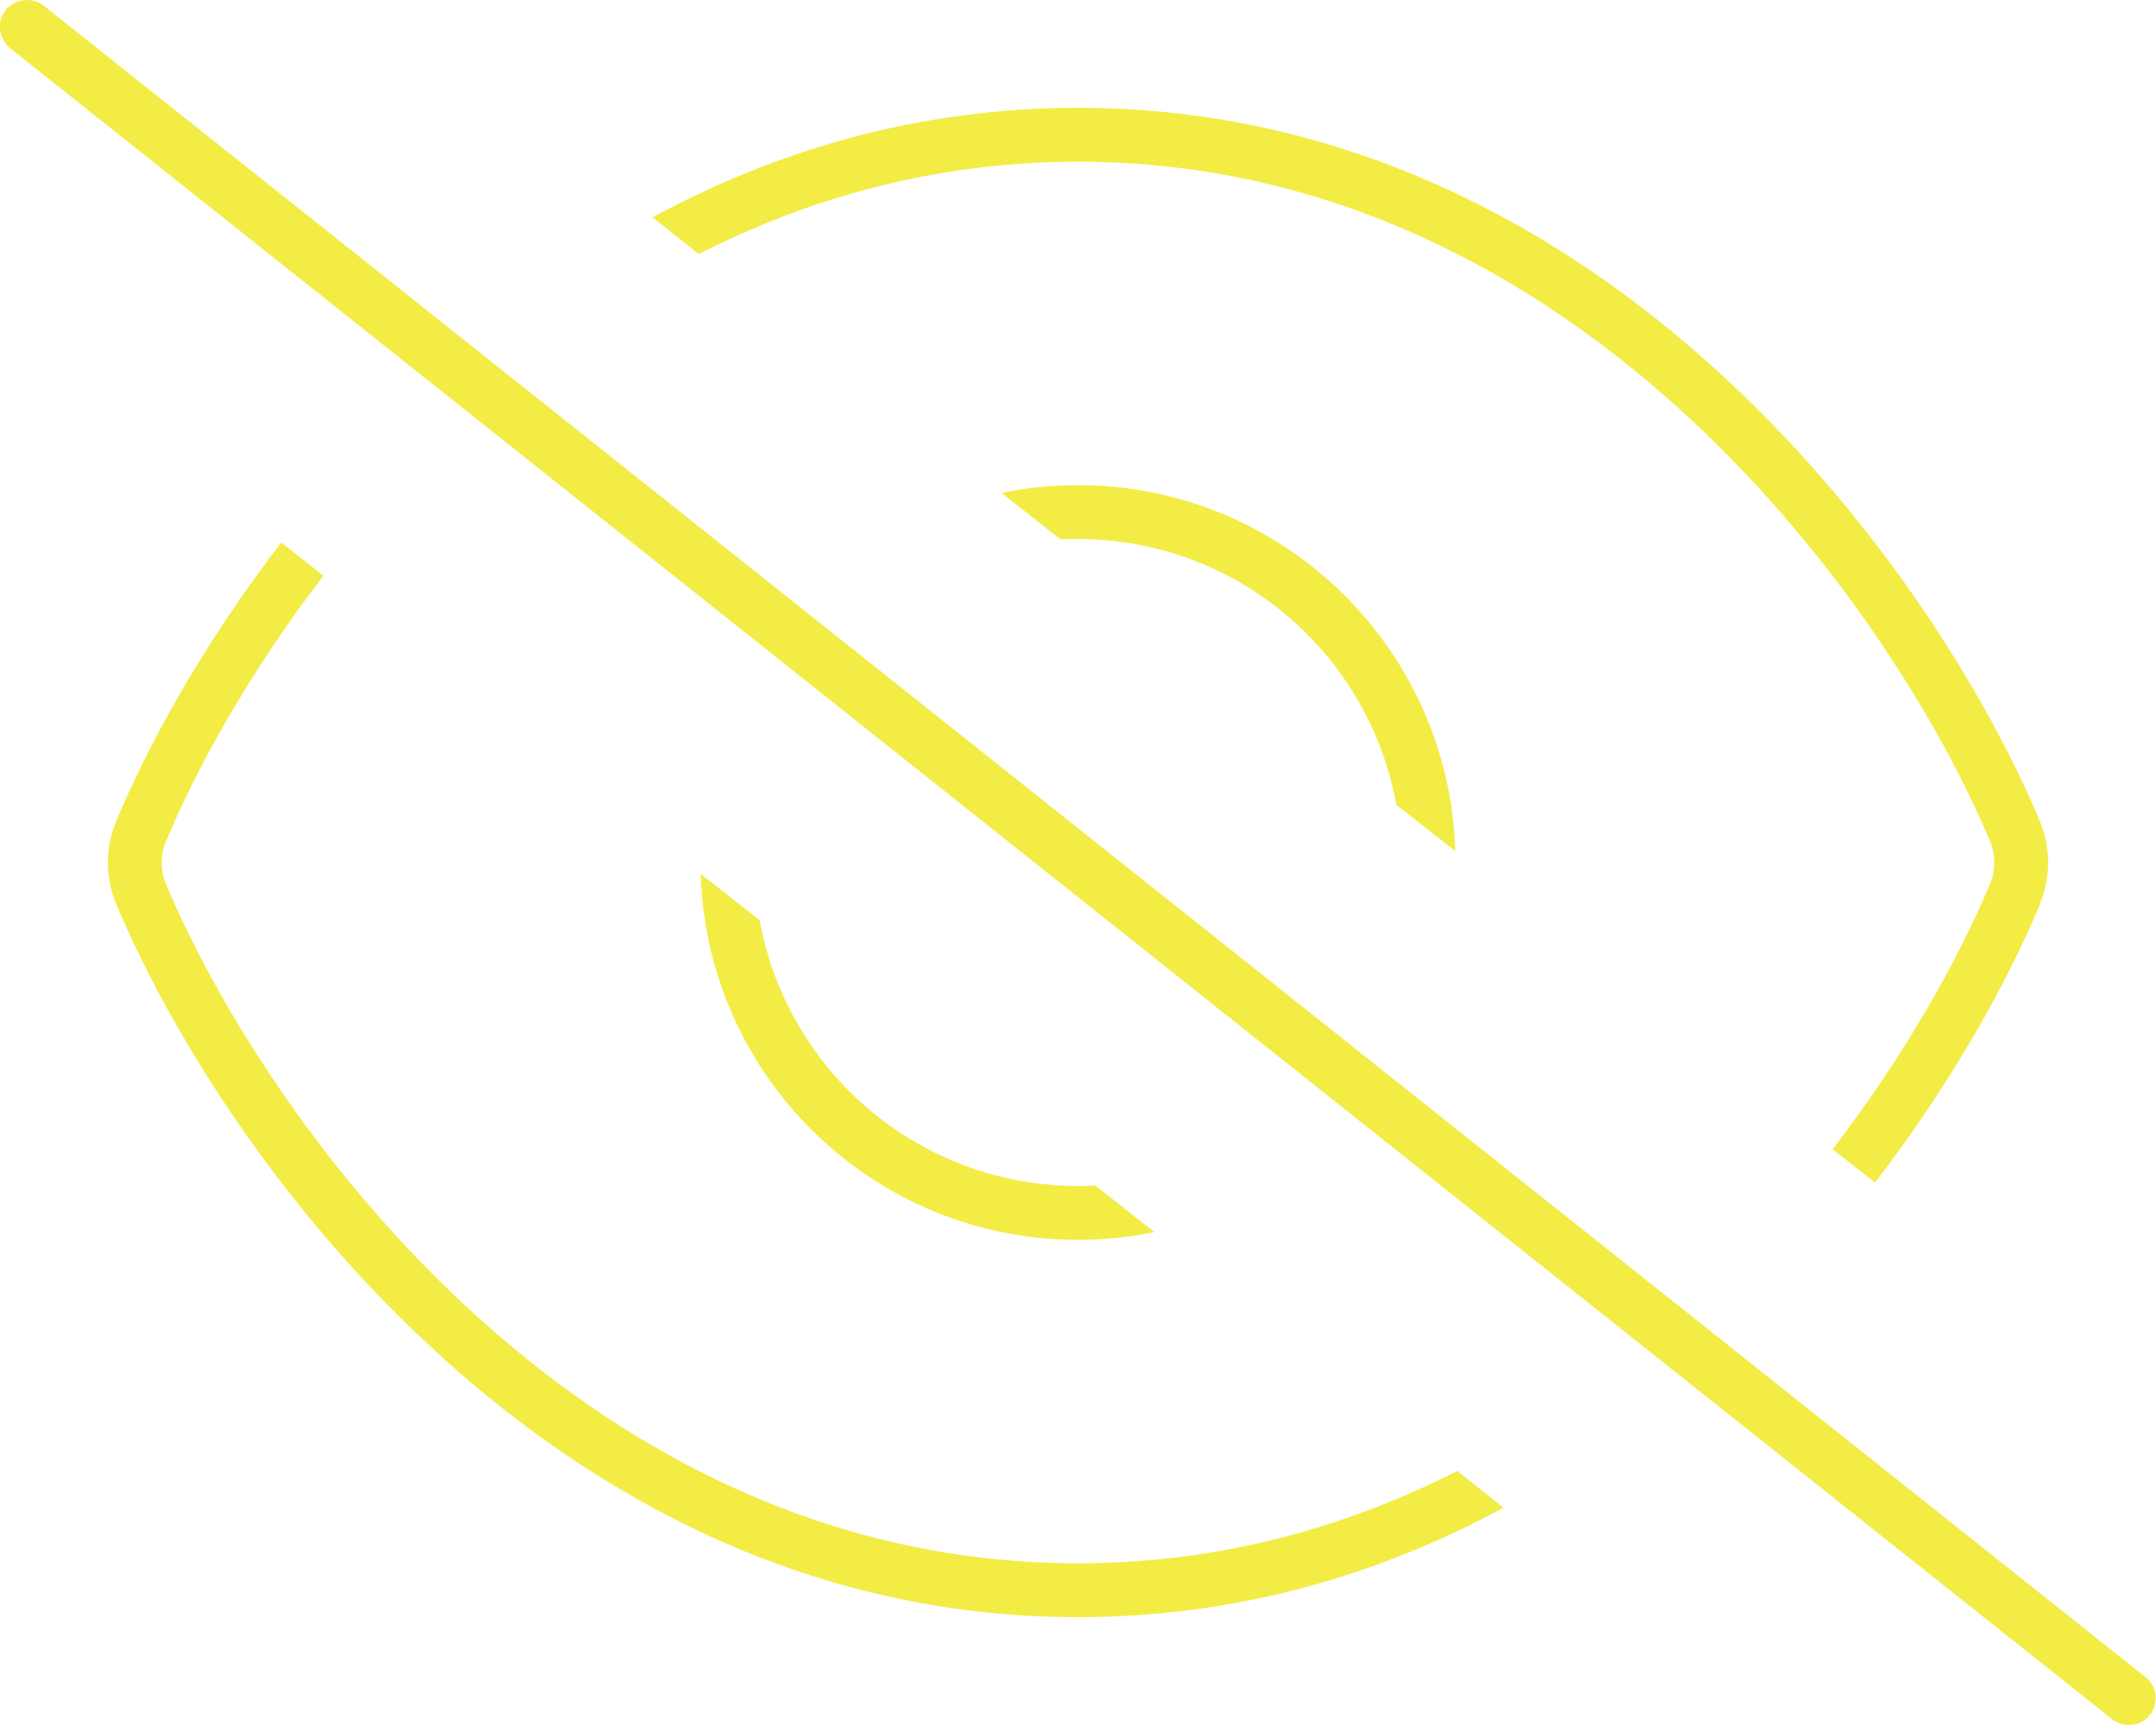
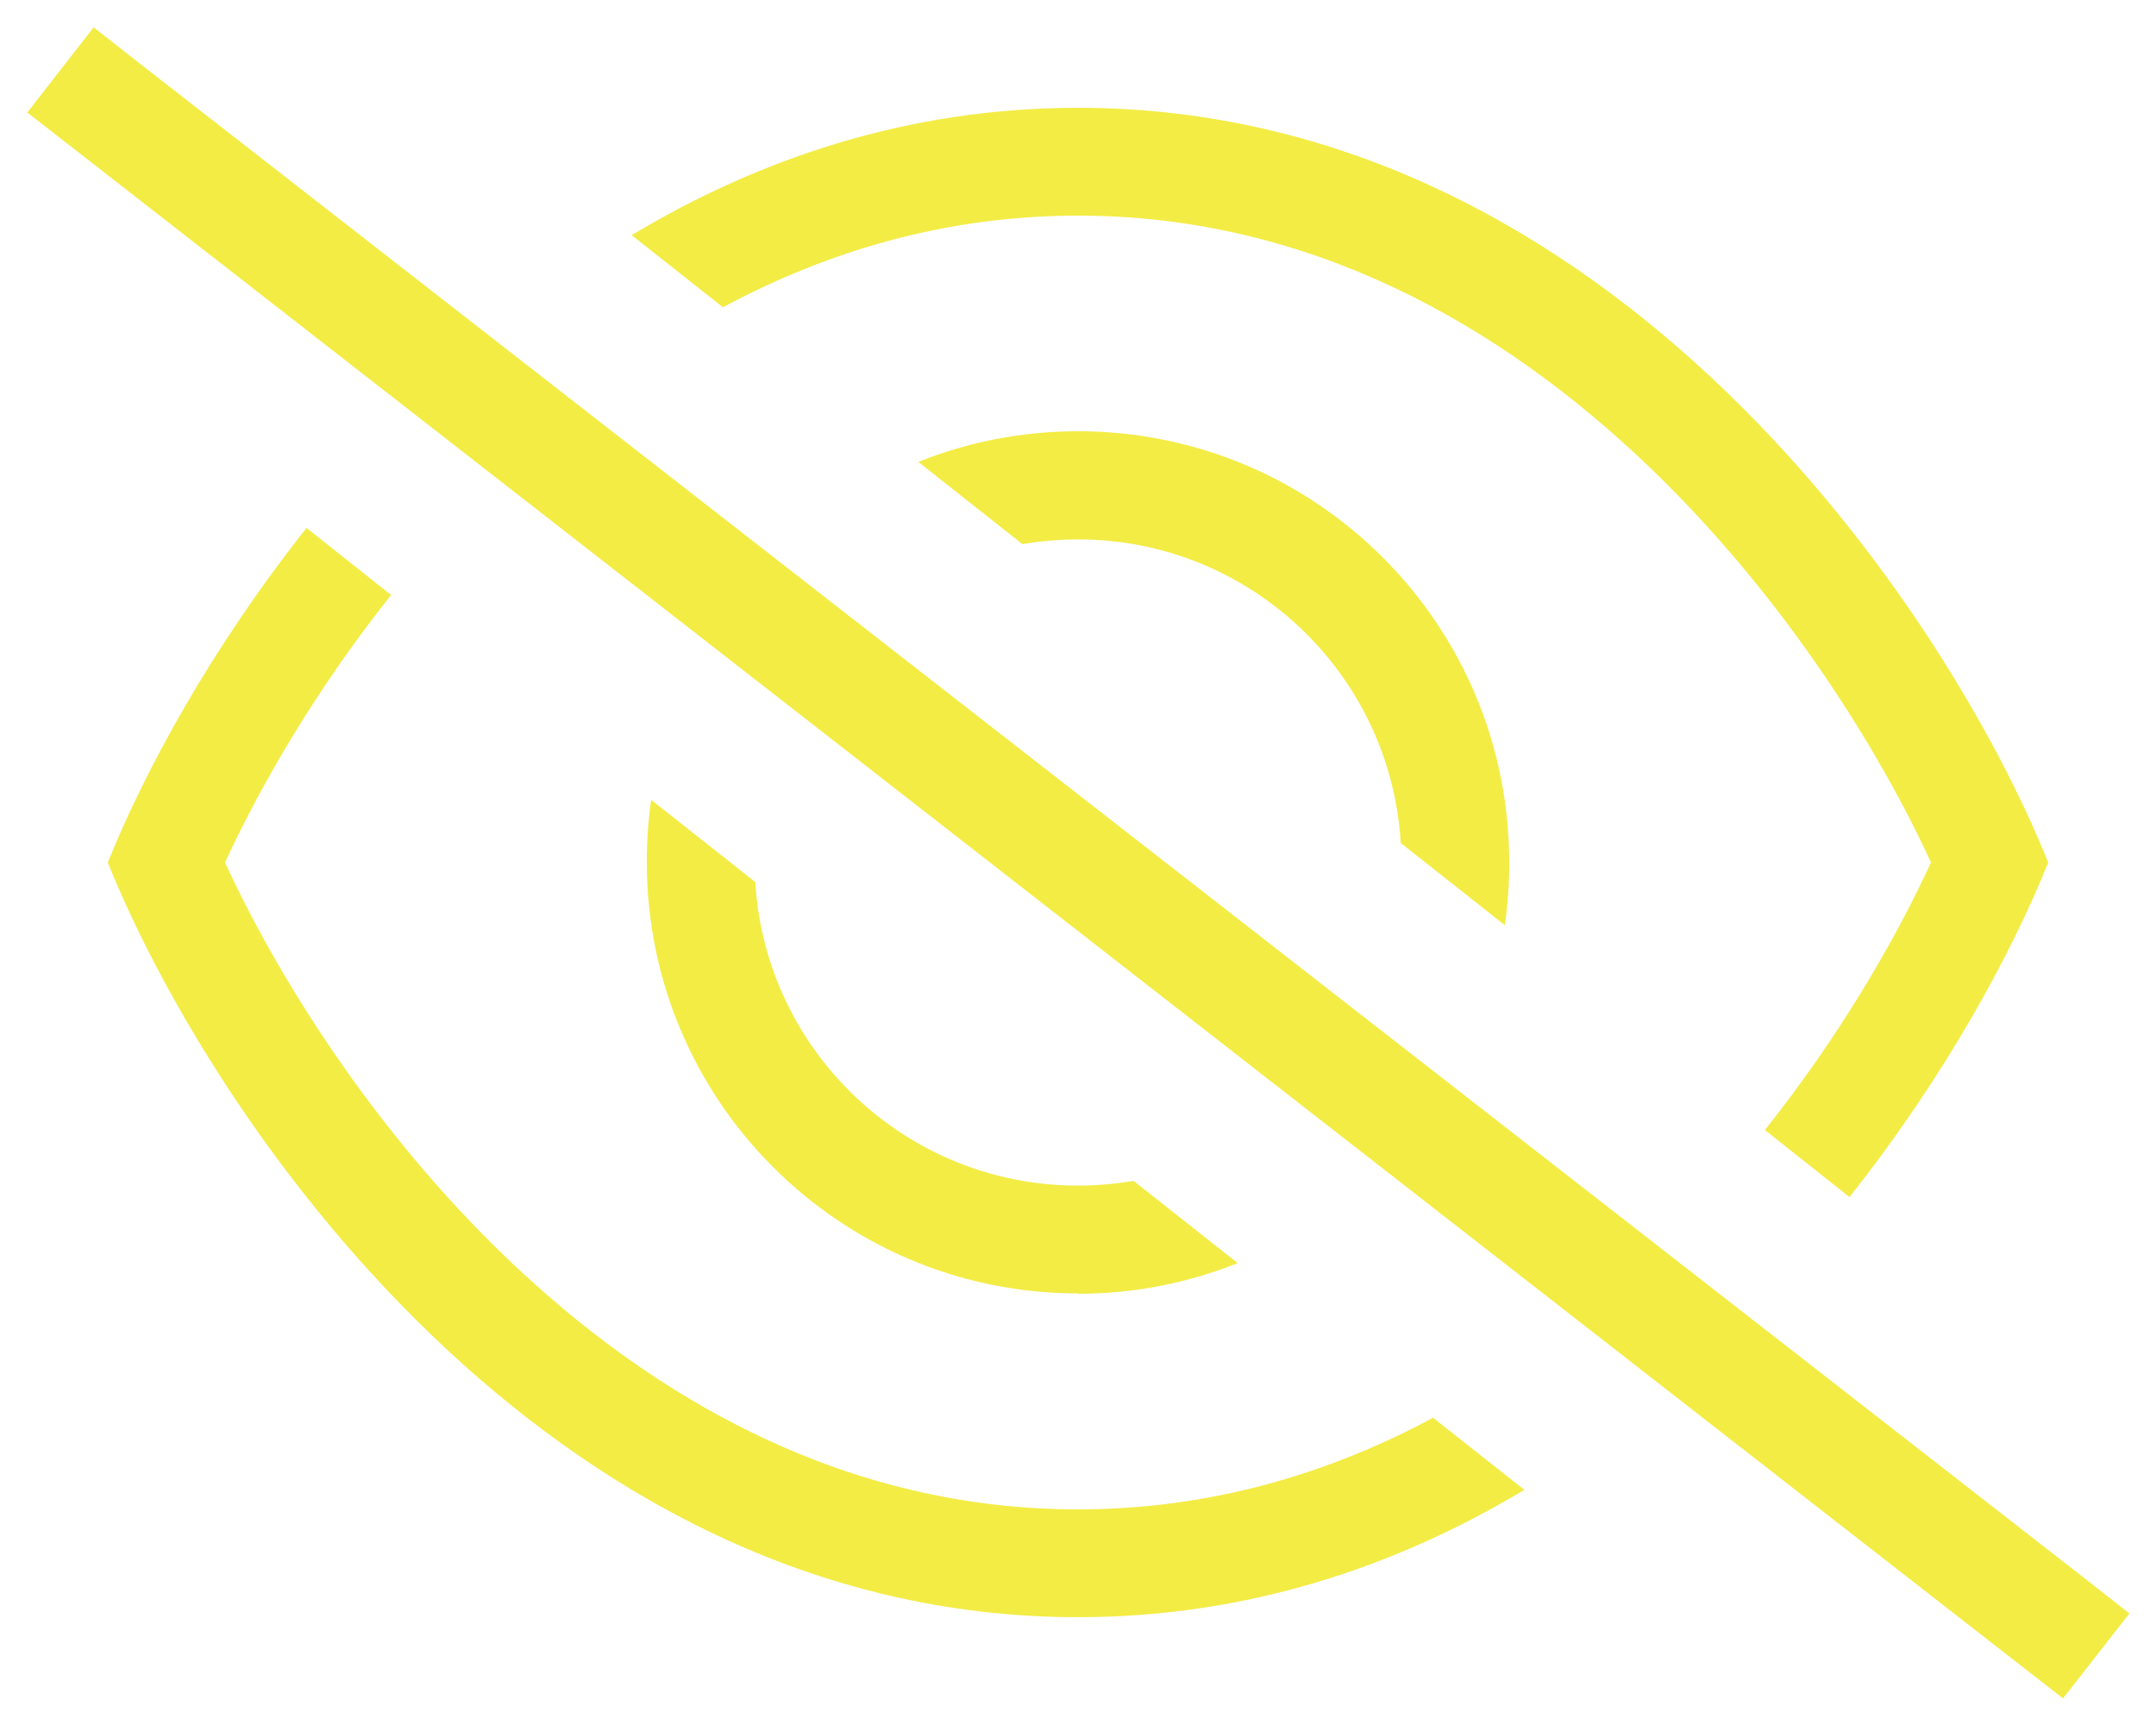
<svg xmlns="http://www.w3.org/2000/svg" viewBox="0 0 640 512">
-   <path d="M13 1.7C9.5-1 4.5-.4 1.7 3S-.4 11.5 3 14.3l624 496c3.5 2.7 8.5 2.2 11.2-1.3s2.2-8.5-1.3-11.2L13 1.7zM605.5 268.3c3.3-7.9 3.3-16.7 0-24.6c-14.9-35.7-46.2-87.7-93-131.1C465.5 68.8 400.8 32 320 32c-47.8 0-90.1 12.9-126.3 32.5l13.7 10.9C240.3 58.7 277.9 48 320 48c75.6 0 136.6 34.4 181.7 76.3c44.9 41.7 75 91.7 89.1 125.6c1.6 3.9 1.6 8.4 0 12.3C581.7 284 566 312.4 544 341.1l12.6 9.9c23-29.9 39.4-59.7 49-82.7zM83.5 161c-23 29.9-39.4 59.7-49 82.7c-3.3 7.9-3.3 16.7 0 24.6c14.9 35.7 46.2 87.7 93 131.1C174.5 443.2 239.2 480 320 480c47.8 0 90.1-12.9 126.3-32.5l-13.7-10.9C399.7 453.3 362.1 464 320 464c-75.6 0-136.6-34.4-181.7-76.3C93.4 346 63.3 296 49.2 262.2c-1.6-3.9-1.6-8.4 0-12.3C58.3 228 74 199.6 96 170.9L83.5 161zM320 368c7.8 0 15.4-.8 22.7-2.3l-17.5-13.8c-1.7 .1-3.5 .1-5.2 .1c-47.2 0-86.4-34-94.5-78.9L208 259.4C209.8 319.7 259.3 368 320 368zm0-224c-7.8 0-15.4 .8-22.7 2.3l17.5 13.8c1.7-.1 3.5-.1 5.2-.1c47.2 0 86.4 34 94.5 78.9L432 252.6C430.2 192.3 380.7 144 320 144z" fill="#F3EC45" />
+   <path d="M40.4 18L27.8 8.1 8.1 33.4l12.6 9.8L599.8 494.3l12.6 9.8 19.7-25.2L619.5 469 40.4 18zM608 256C578 181.3 478.4 32 320 32c-50.2 0-94.5 15-132.5 37.8l27.1 21.4C245.9 74.4 281.1 64 320 64c68.4 0 125.4 32.1 170 75c39.8 38.3 67.9 83.7 83.2 117c-10.5 22.8-27 51.4-49.3 79.4L549 355.3c28.4-35.8 48.2-72.4 59-99.3zM91 156.7C62.6 192.5 42.8 229.1 32 256c30 74.7 129.6 224 288 224c50.2 0 94.5-15 132.5-37.8l-27.1-21.4C394.1 437.6 358.9 448 320 448c-68.4 0-125.4-32.1-170-75c-39.8-38.3-67.9-83.7-83.2-117c10.5-22.8 27-51.4 49.3-79.4L91 156.7zM320 384c16.7 0 32.7-3.2 47.4-9.1l-30.9-24.4c-5.4 .9-10.9 1.4-16.5 1.4c-51 0-92.8-39.8-95.8-90.1l-30.9-24.4c-.9 6-1.3 12.2-1.3 18.5c0 70.7 57.3 128 128 128zM448 256c0-70.7-57.3-128-128-128c-16.7 0-32.7 3.2-47.4 9.1l30.9 24.4c5.4-.9 10.9-1.4 16.5-1.4c51 0 92.8 39.8 95.8 90.1l30.9 24.4c.9-6 1.3-12.2 1.3-18.5z" fill="#F3EC45" />
</svg>
